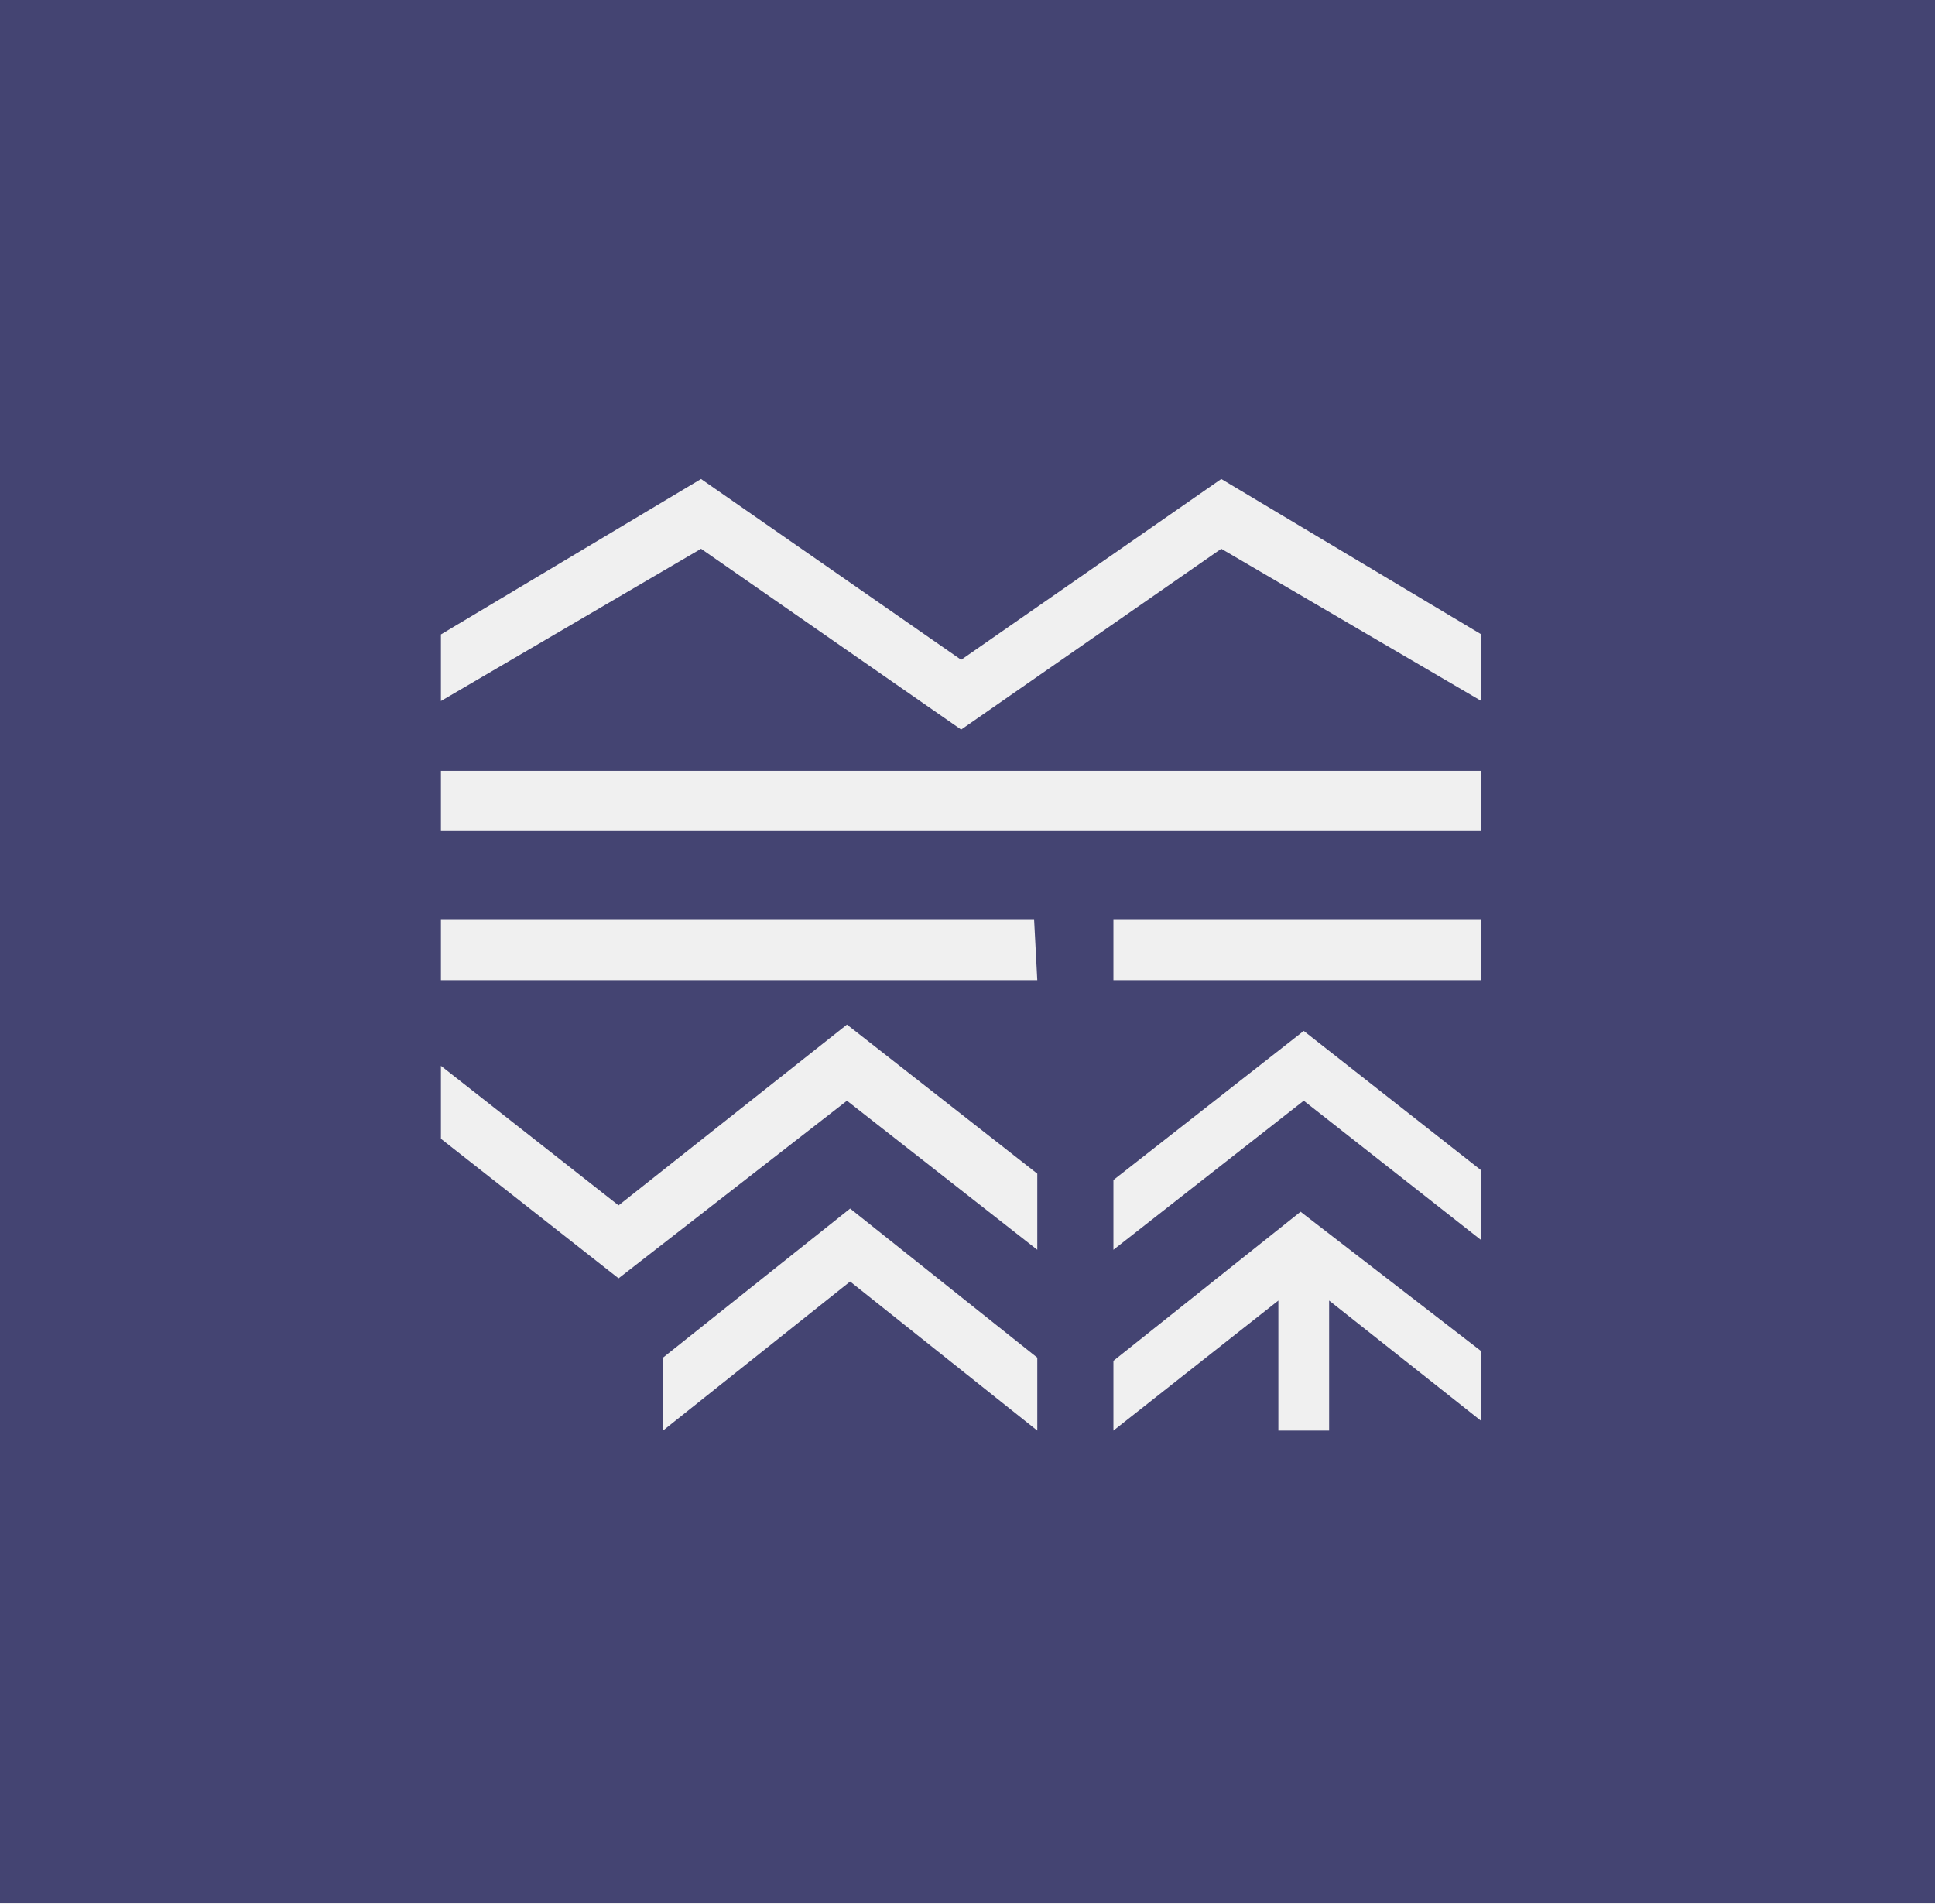
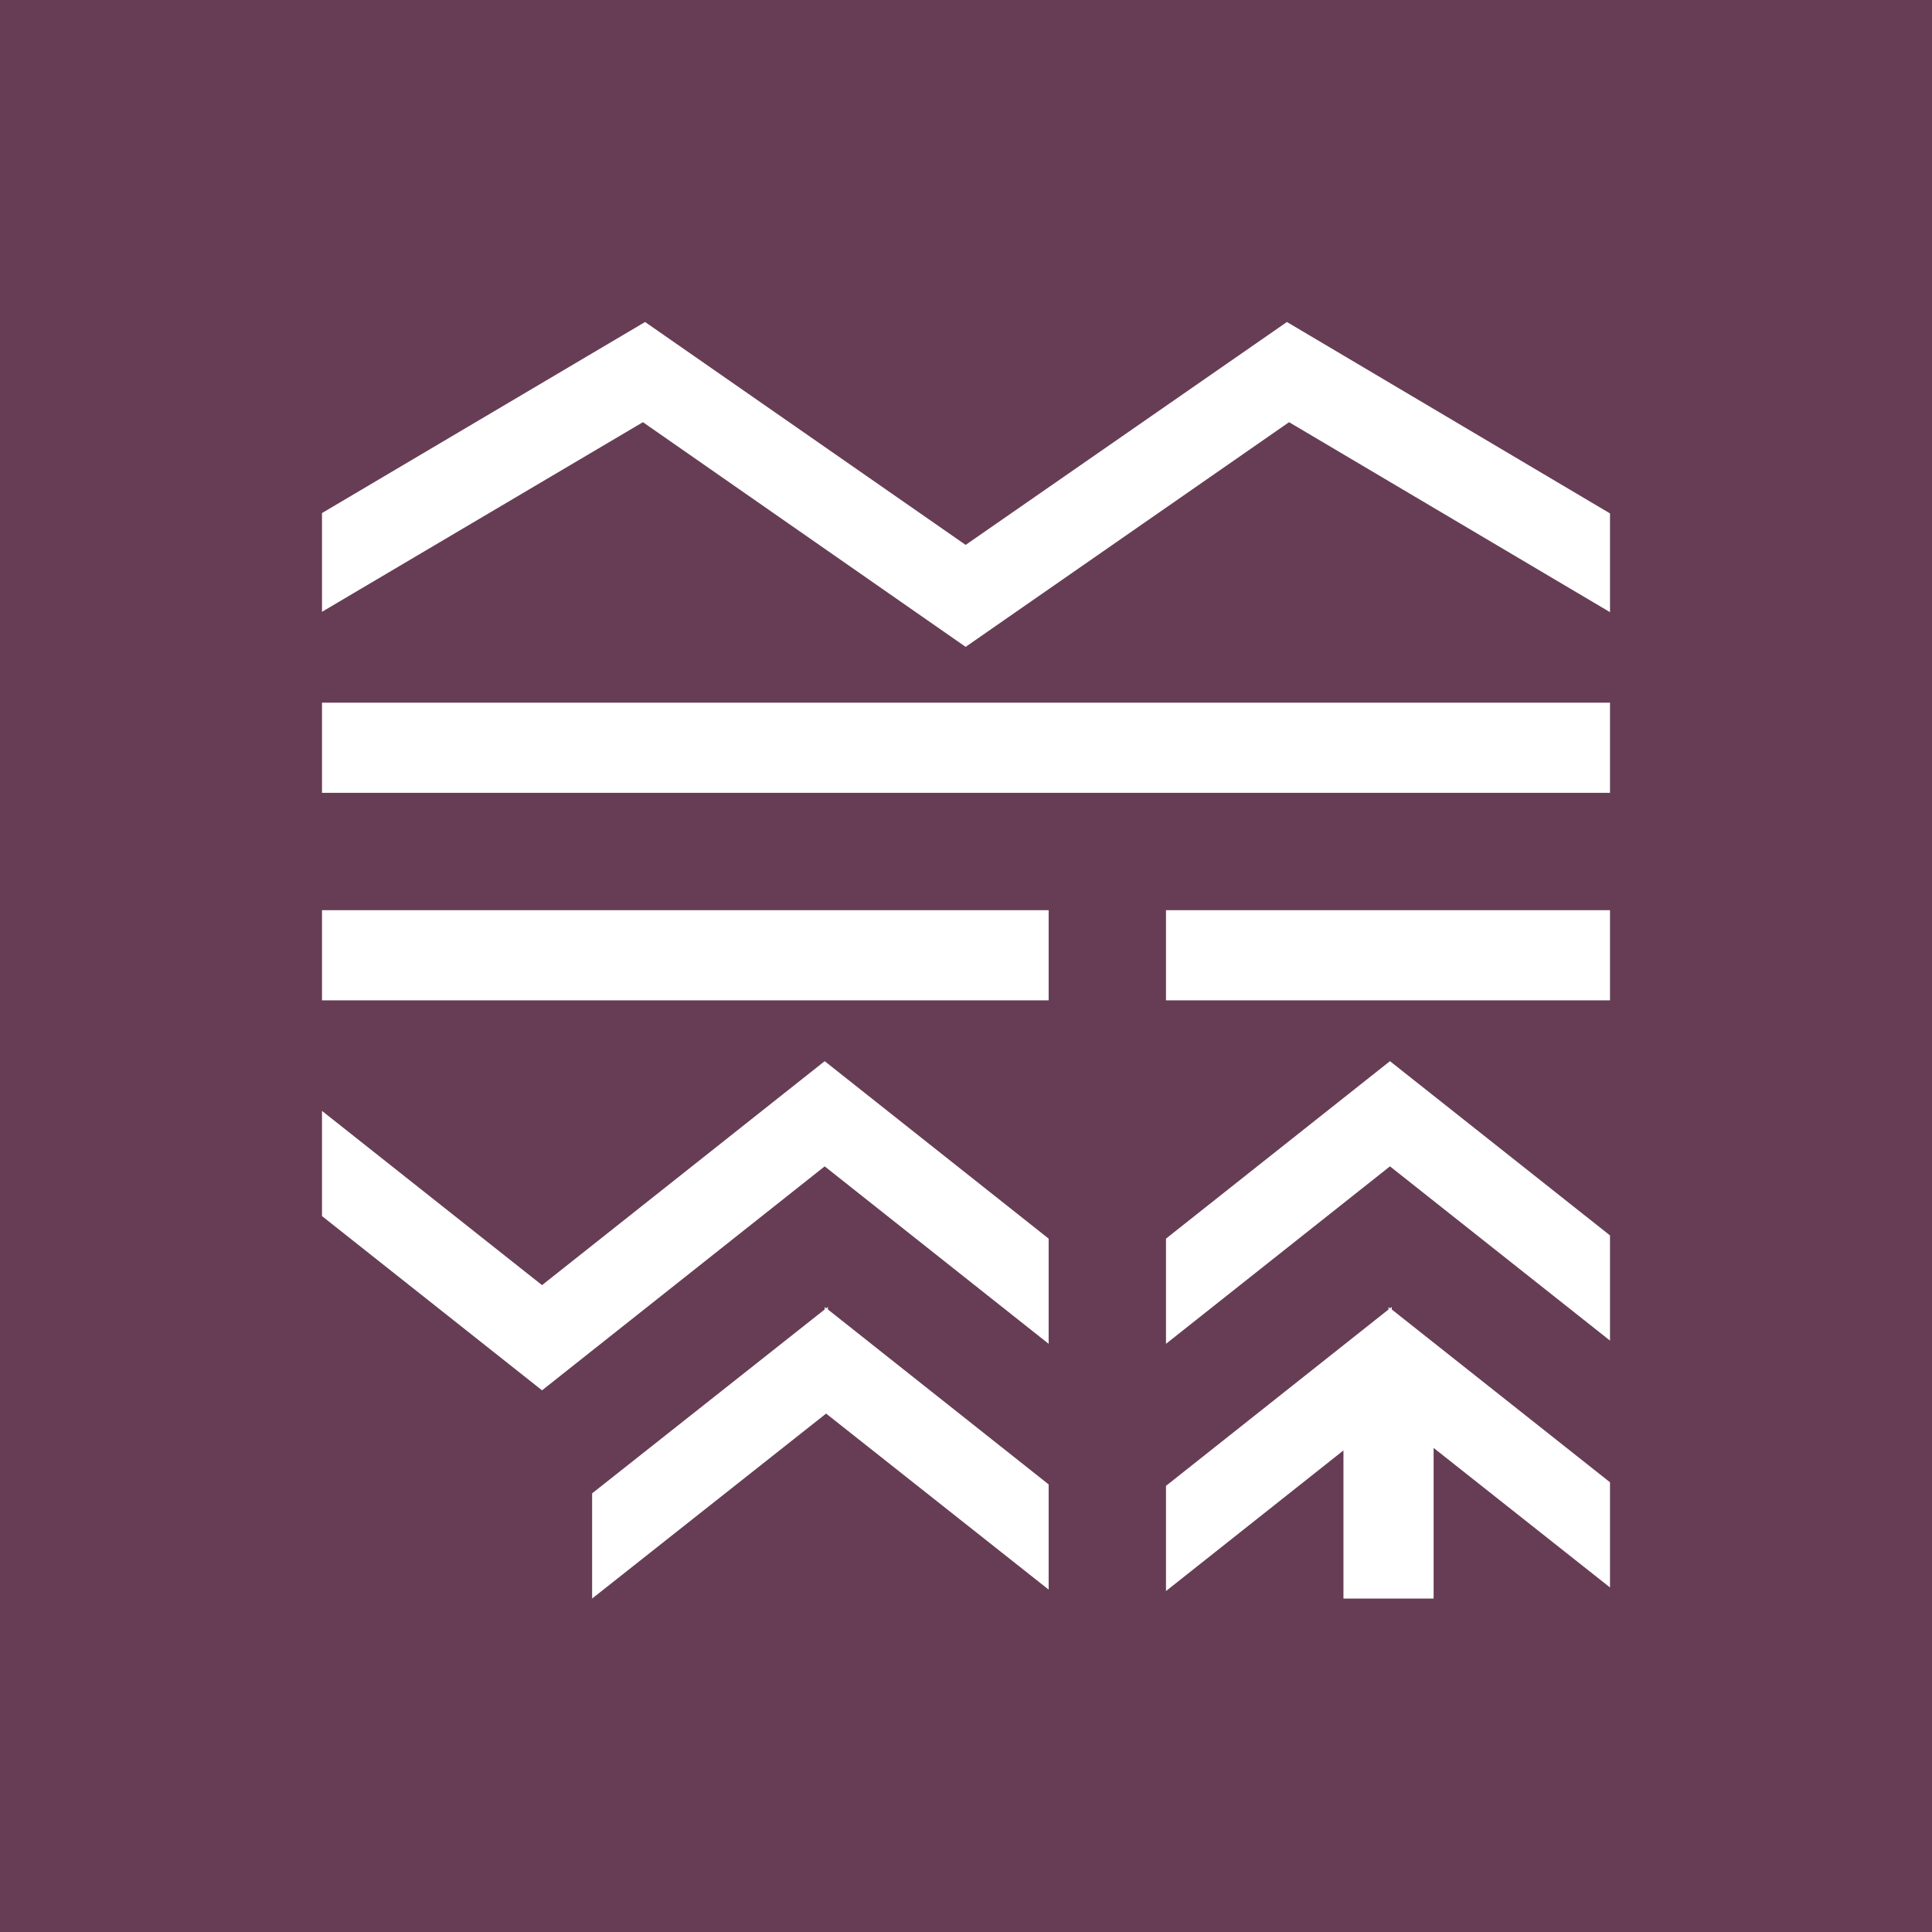
- <svg xmlns="http://www.w3.org/2000/svg" width="61px" height="60px" viewBox="0 0 61 60">
-   <g id="Page-1" stroke="none" stroke-width="1" fill="none" fill-rule="evenodd">
-     <path d="M30.526,0 L0,0 L0,60 L61,60 L61,0 L30.526,0 L30.526,0 Z M32.7,45.1 L26.8,40.4 L20.9,45.1 L20.9,42.8 L26.8,38.1 L26.8,38 L26.8,38 L26.8,38 L26.8,38.1 L32.7,42.8 L32.7,45.1 L32.7,45.1 L32.7,45.1 Z M32.7,39.4 L26.7,34.7 L19.5,40.3 L13.9,35.9 L13.9,33.6 L19.5,38 L26.7,32.3 L32.7,37 L32.7,39.4 L32.7,39.4 L32.7,39.4 Z M32.7,30.9 L13.9,30.9 L13.9,29 L32.6,29 L32.7,30.9 L32.7,30.9 L32.7,30.9 Z M46.7,44.8 L41.9,41 L41.9,45.1 L40.3,45.1 L40.3,41 L35.1,45.1 L35.1,42.9 L41,38.2 L41,38.1 L41,38.1 L41,38.1 L41,38.2 L46.7,42.6 C46.7,42.5 46.7,44.8 46.7,44.8 L46.7,44.8 Z M46.7,39.1 L41.1,34.7 L35.1,39.4 L35.1,37.2 L41.1,32.5 L46.7,36.9 L46.7,39.1 L46.7,39.1 Z M46.7,30.9 L35.1,30.9 L35.1,29 L46.7,29 L46.7,30.9 L46.7,30.9 Z M46.7,26.2 L13.9,26.2 L13.9,24.3 L46.7,24.3 C46.7,24.3 46.7,26.2 46.7,26.2 L46.7,26.2 Z M46.7,22.1 L38.5,17.3 L30.3,23 L22.1,17.3 L13.9,22.1 L13.9,20 L22.1,15.1 L30.3,20.8 L38.5,15.1 L46.7,20 L46.7,22.1 L46.7,22.1 L46.7,22.1 Z" id="Shape" fill="#444472" />
+ <svg xmlns="http://www.w3.org/2000/svg" id="Layouts" viewBox="0 0 54 54">
+   <defs>
+     <style>.cls-1{fill:#673d55;}.cls-2{fill:#fff;}</style>
+   </defs>
+   <g id="Option_1" data-name="Option 1">
+     <g id="photos">
+       <path class="cls-1" d="M0,0V54H54.33V0H0Z" />
+       <rect class="cls-2" x="9" y="19.64" width="36" height="2.52" />
+       <polygon class="cls-2" points="45 17.11 36.03 11.8 26.99 18.08 17.97 11.8 9 17.1 9 14.34 18.03 9 26.99 15.23 35.97 9 45 14.35 45 17.11" />
+       <polygon class="cls-2" points="38.9 36.6 38.9 36.53 38.85 36.57 38.81 36.53 38.81 36.6 32.59 41.53 32.59 44.47 37.55 40.54 37.55 44.68 37.98 44.68 39.73 44.68 40.07 44.68 40.07 40.47 45 44.37 45 41.43 38.9 36.6" />
+       <polygon class="cls-2" points="38.85 29.66 32.59 34.62 32.59 37.56 38.85 32.6 45 37.47 45 34.53 38.85 29.66" />
+       <rect class="cls-2" x="32.59" y="25.44" width="12.41" height="2.52" />
+       <rect class="cls-2" x="9" y="25.44" width="20.31" height="2.52" />
+       <polygon class="cls-2" points="29.31 34.62 23.05 29.66 15.15 35.92 9 31.05 9 33.99 15.15 38.86 23.05 32.6 29.31 37.56 29.31 34.62" />
+       <polygon class="cls-2" points="29.31 41.49 23.14 36.6 23.14 36.53 23.09 36.57 23.05 36.53 23.05 36.6 16.55 41.74 16.55 44.68 23.09 39.51 29.31 44.43 29.31 41.49" />
+     </g>
  </g>
</svg>
